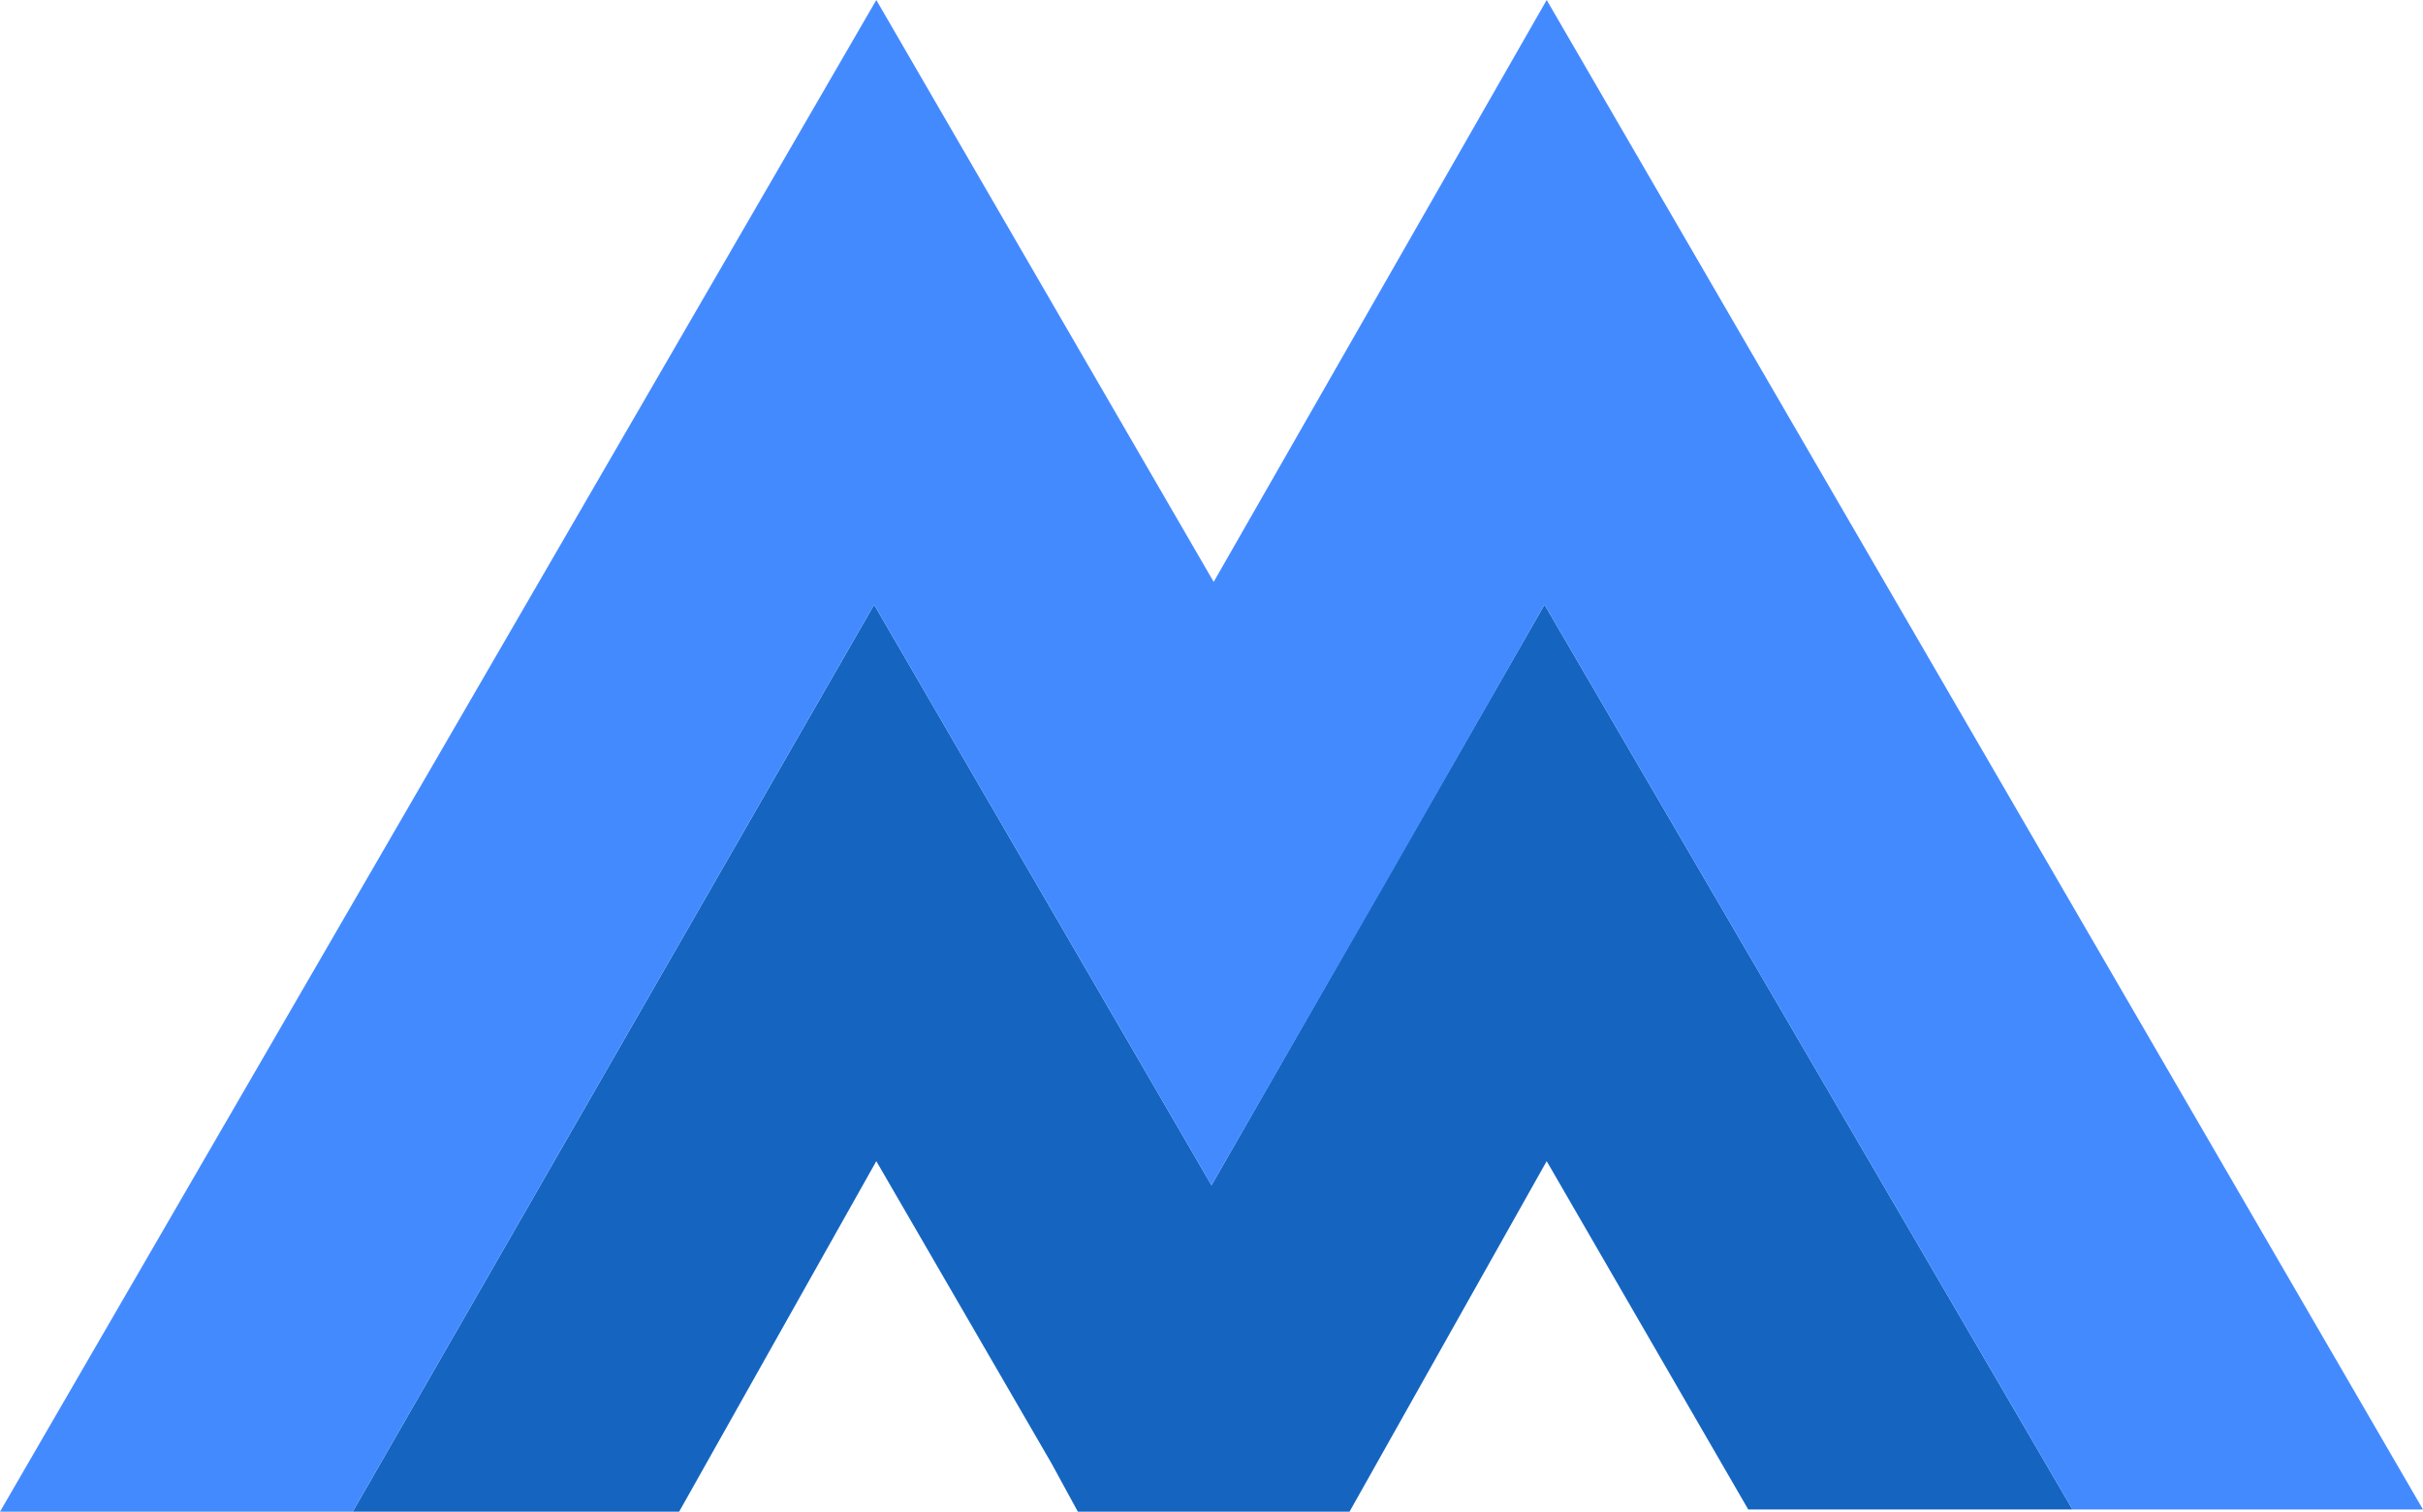
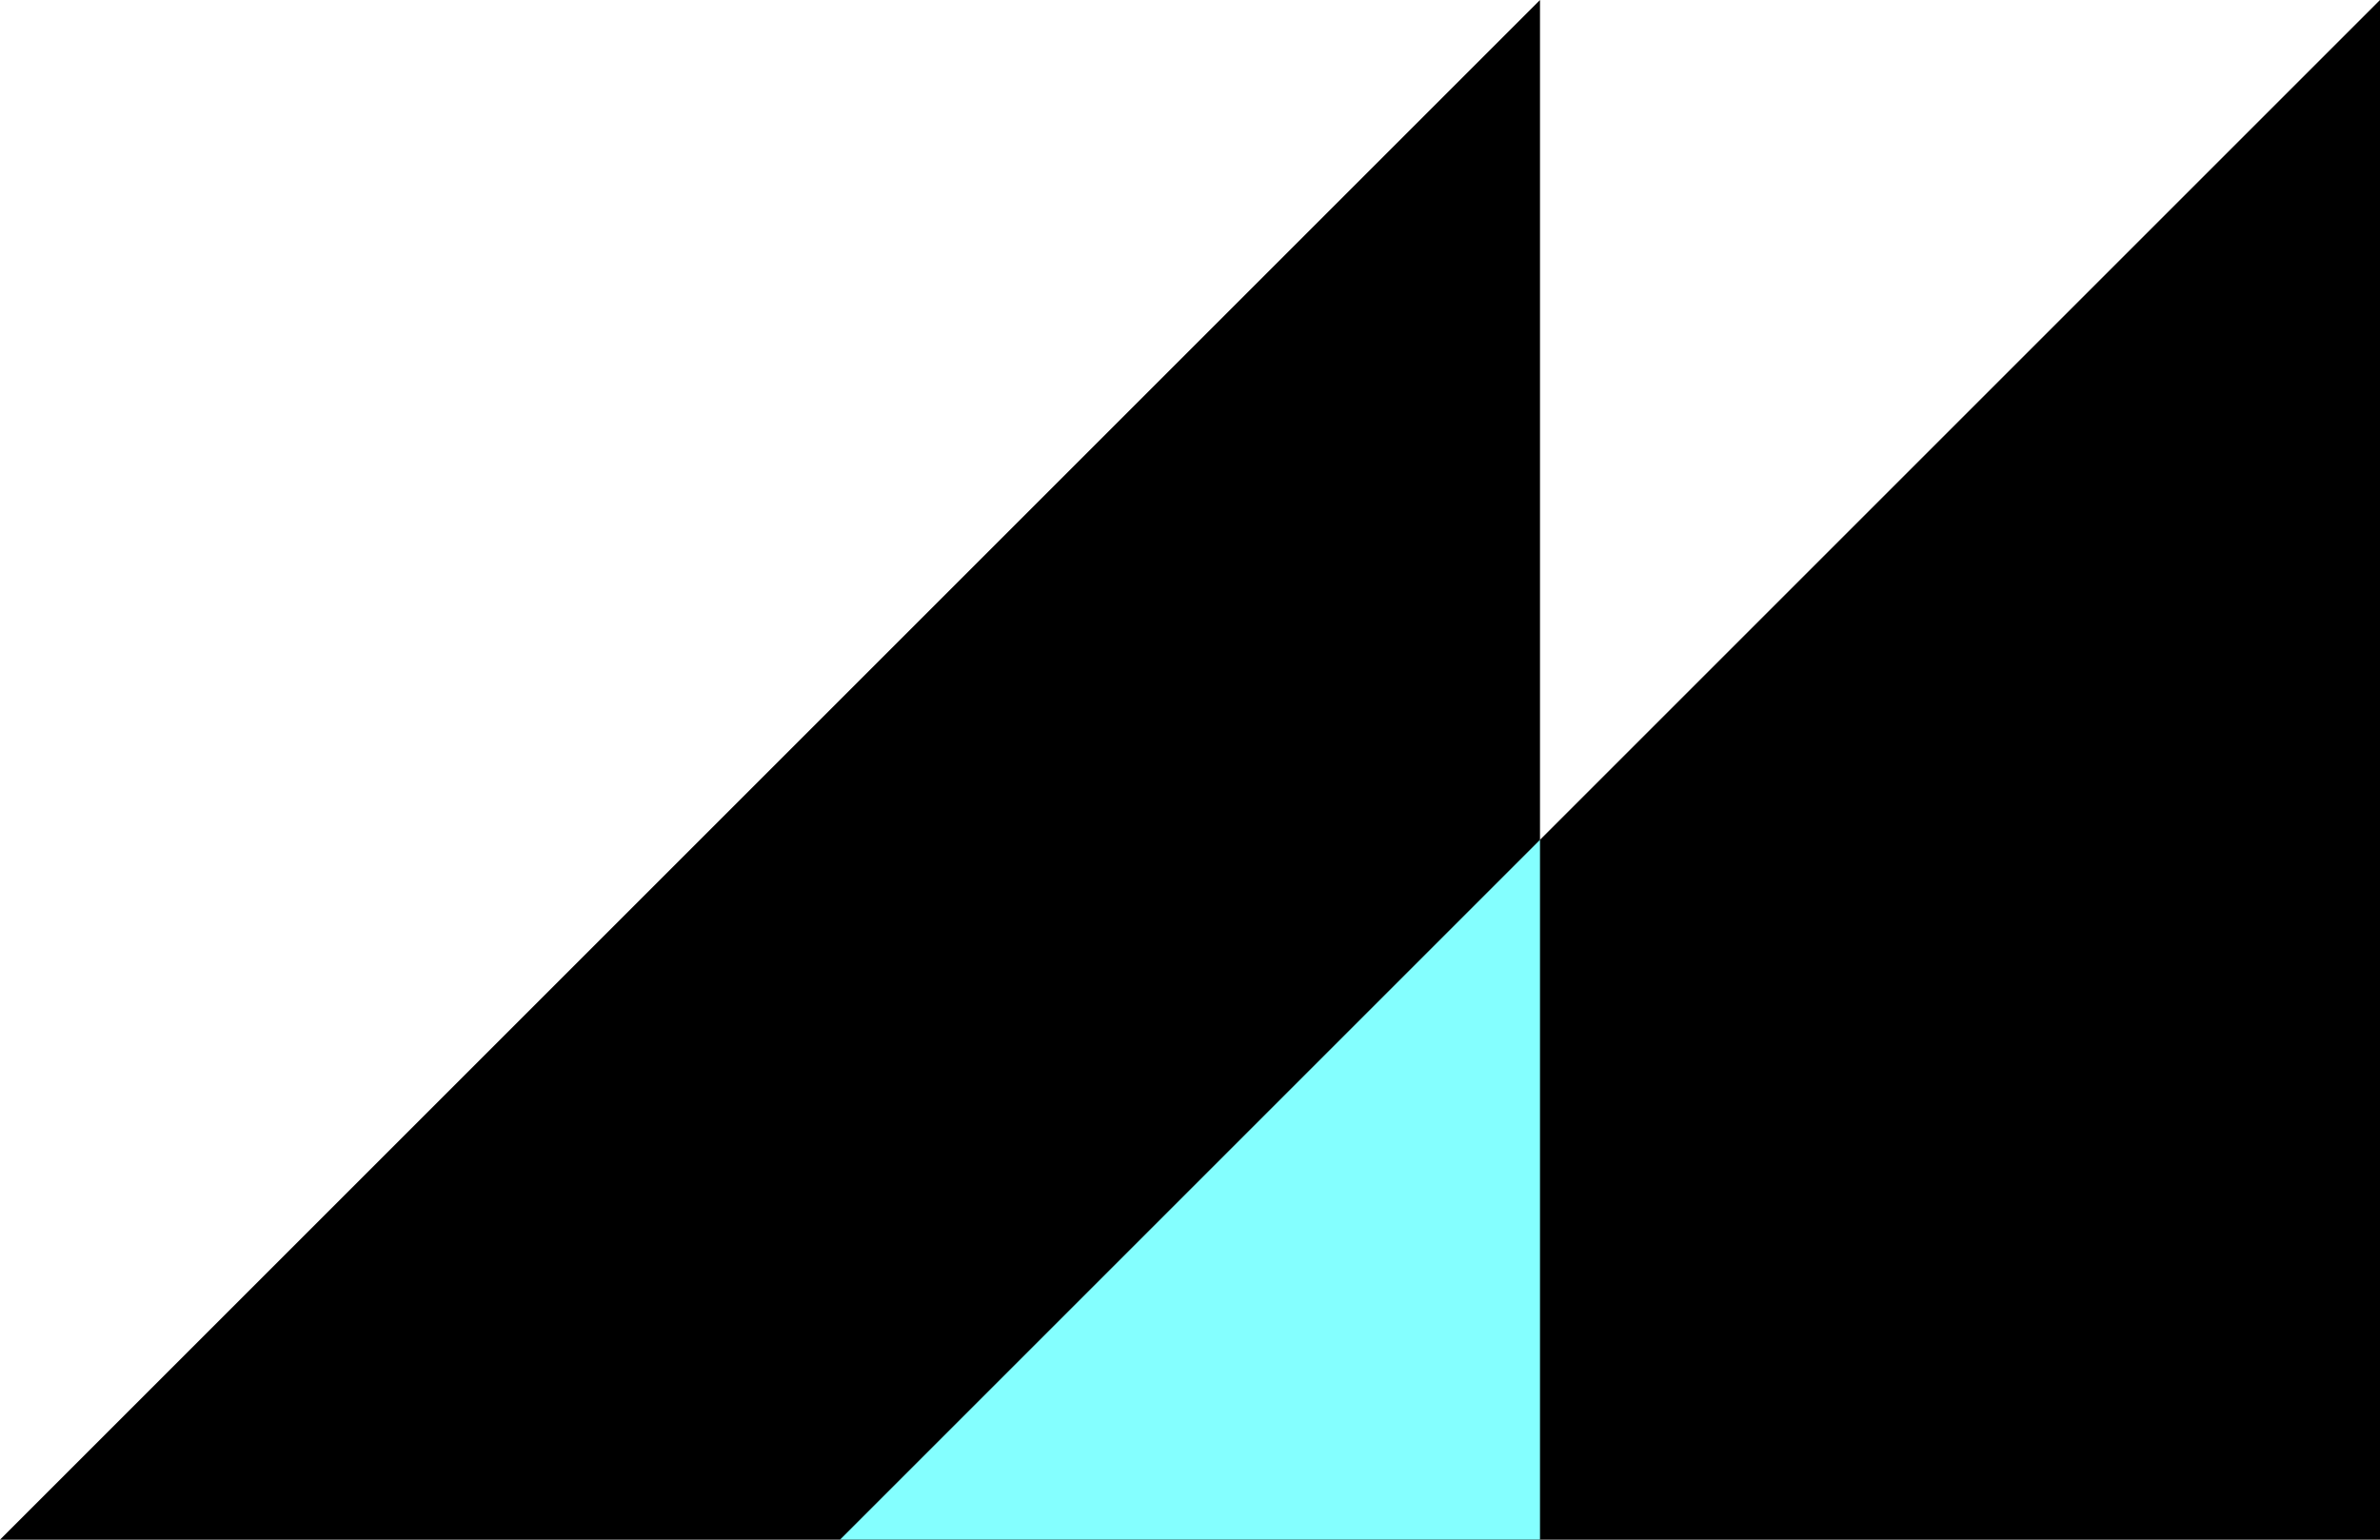
- <svg xmlns="http://www.w3.org/2000/svg" xmlns:xlink="http://www.w3.org/1999/xlink" viewBox="0 0 553 345">
-   <use fill="#1565C0" xlink:href="#a" transform="translate(80.5 138)" id="small-m" />
-   <use fill="#448AFF" xlink:href="#b" id="big-m" />
-   <defs>
-     <path id="a" d="M196 132.5L119 0 0 207h74.5l45-80 40 69 6 11h62l45-80 46 79.5h74L272 0l-76 132.5z" />
-     <path id="b" d="M277 132.8L200 0 0 345h80.5l119-207 77 132.5 40-69.5 36-63L473 344.5h80L353 0l-76 132.8z" />
-   </defs>
+ <svg xmlns="http://www.w3.org/2000/svg" viewBox="0 0 272 176">
+   <path d="M176 0v176H0" class="first-square" />
+   <path d="M272 0v176H96" class="last-square" />
+   <path fill="#84FFFF" d="M176 96v80H96l80-80z" class="middle-square" />
</svg>
